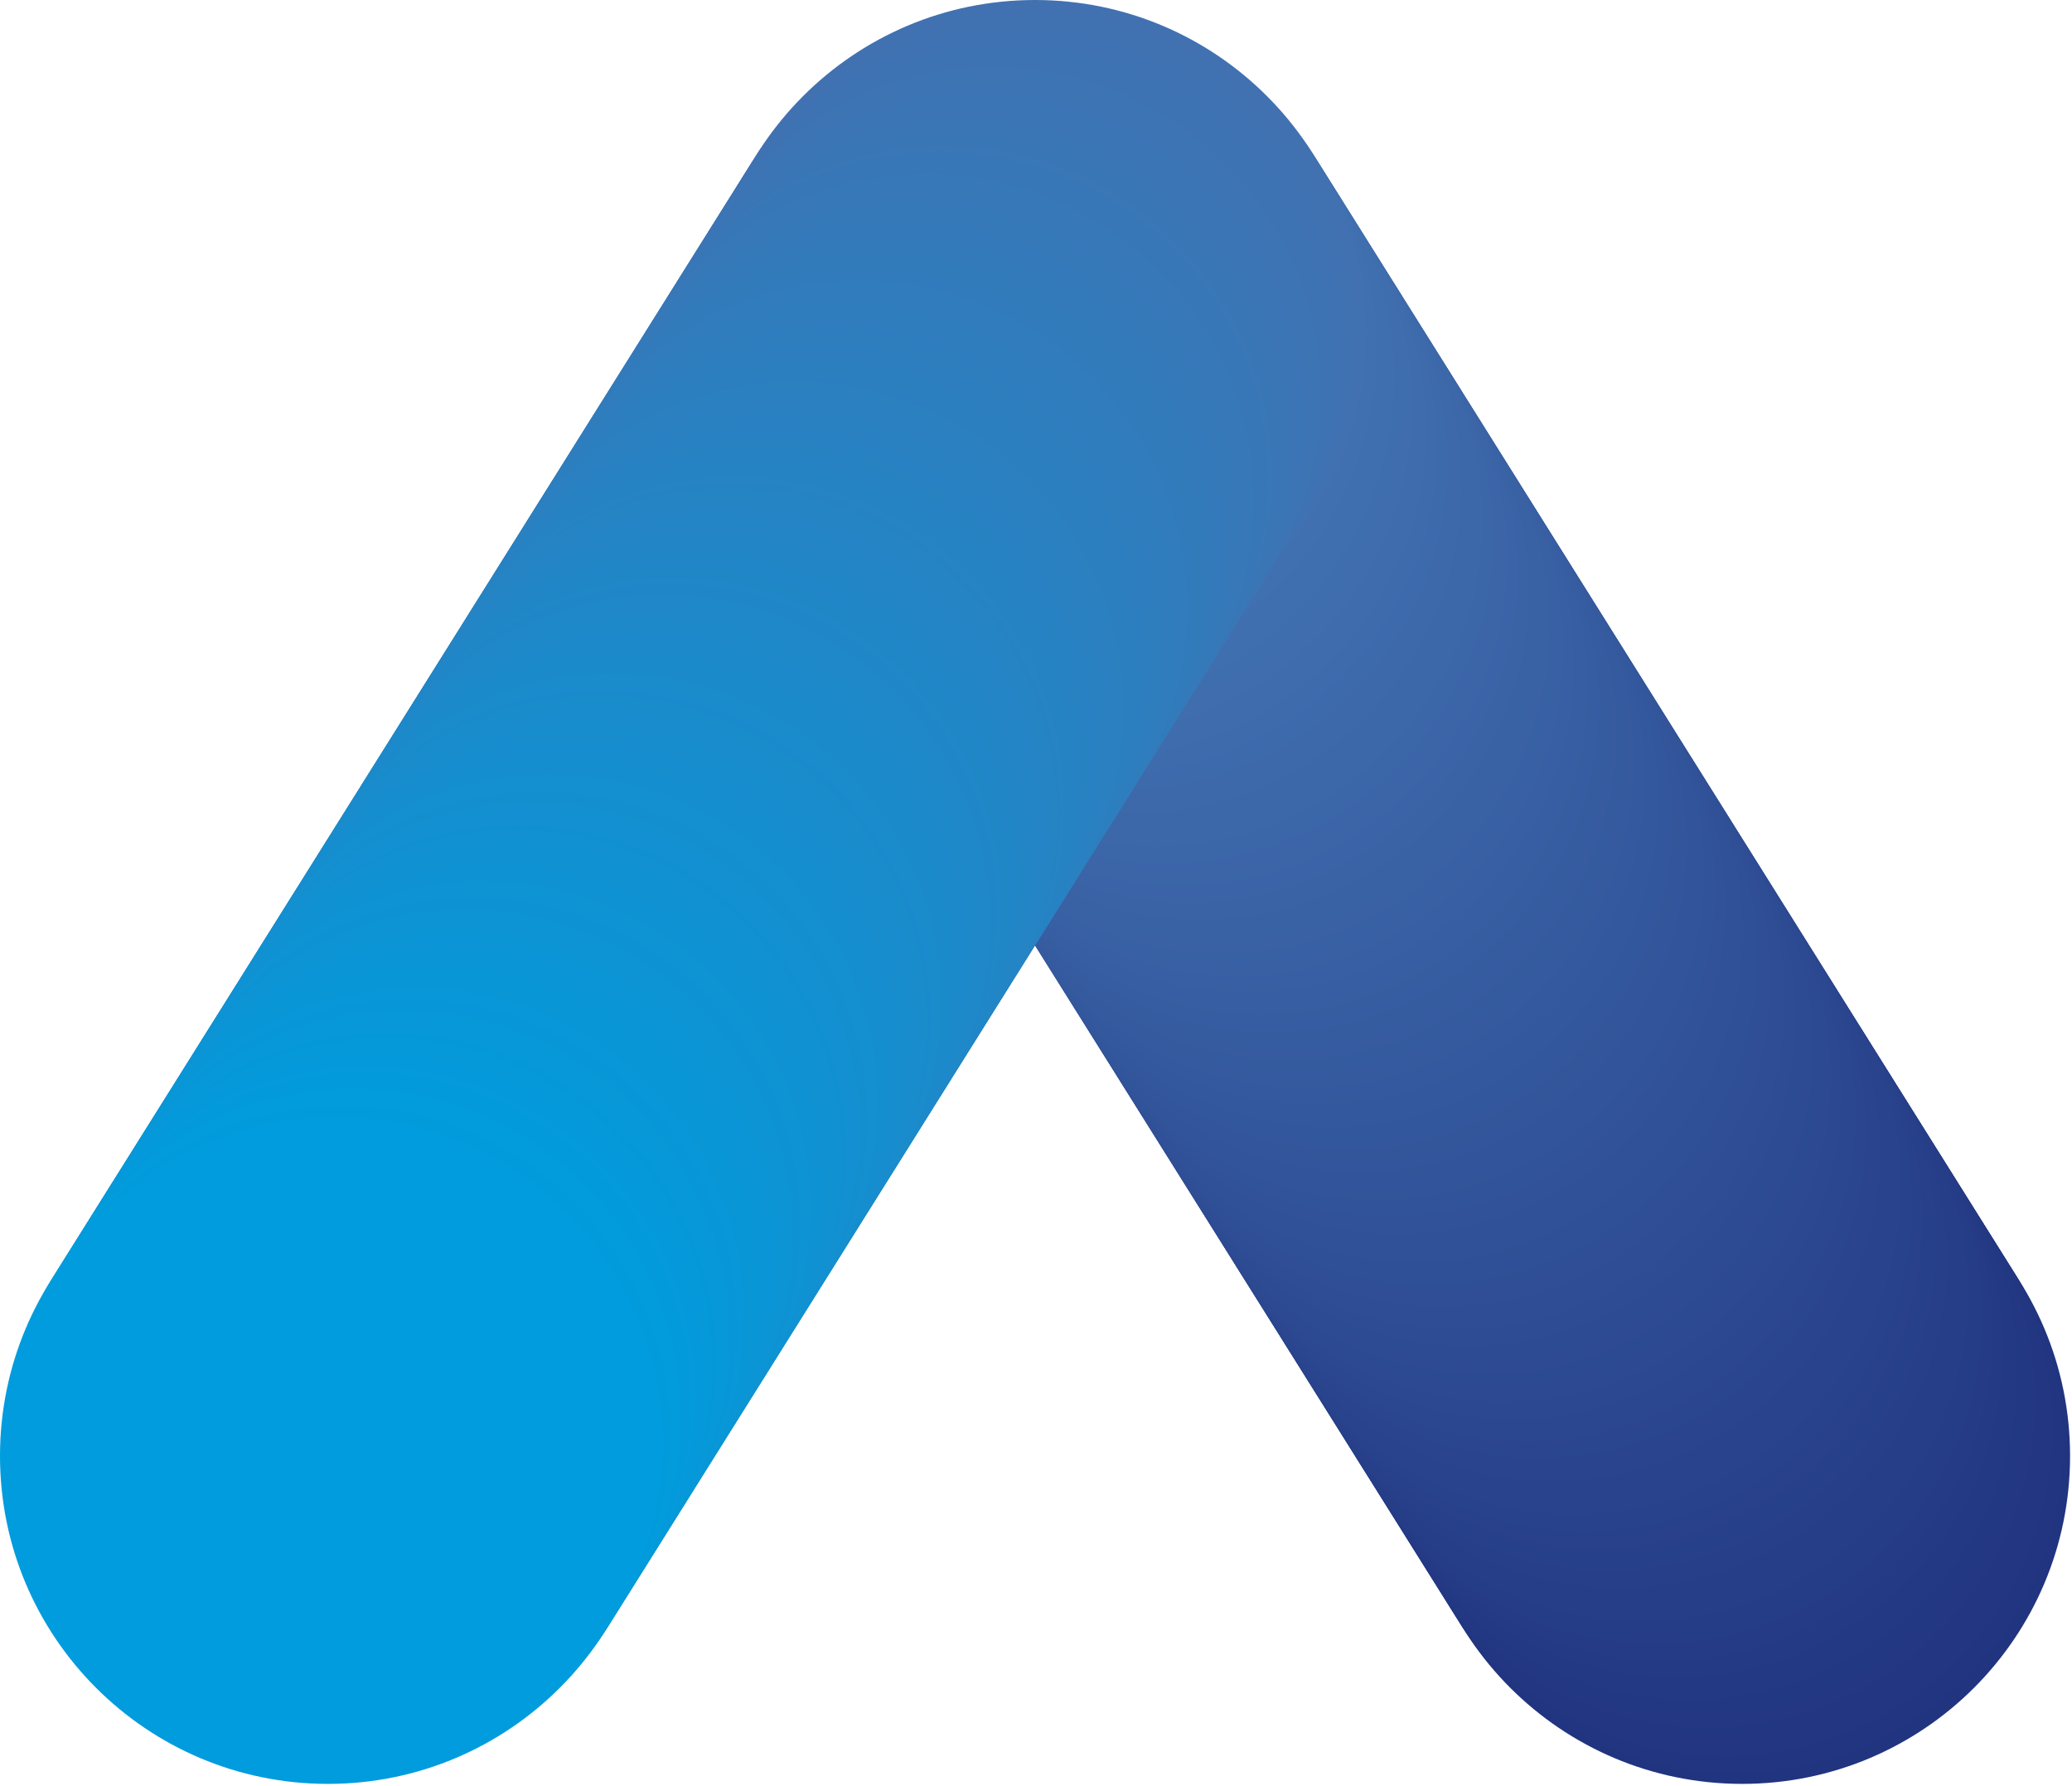
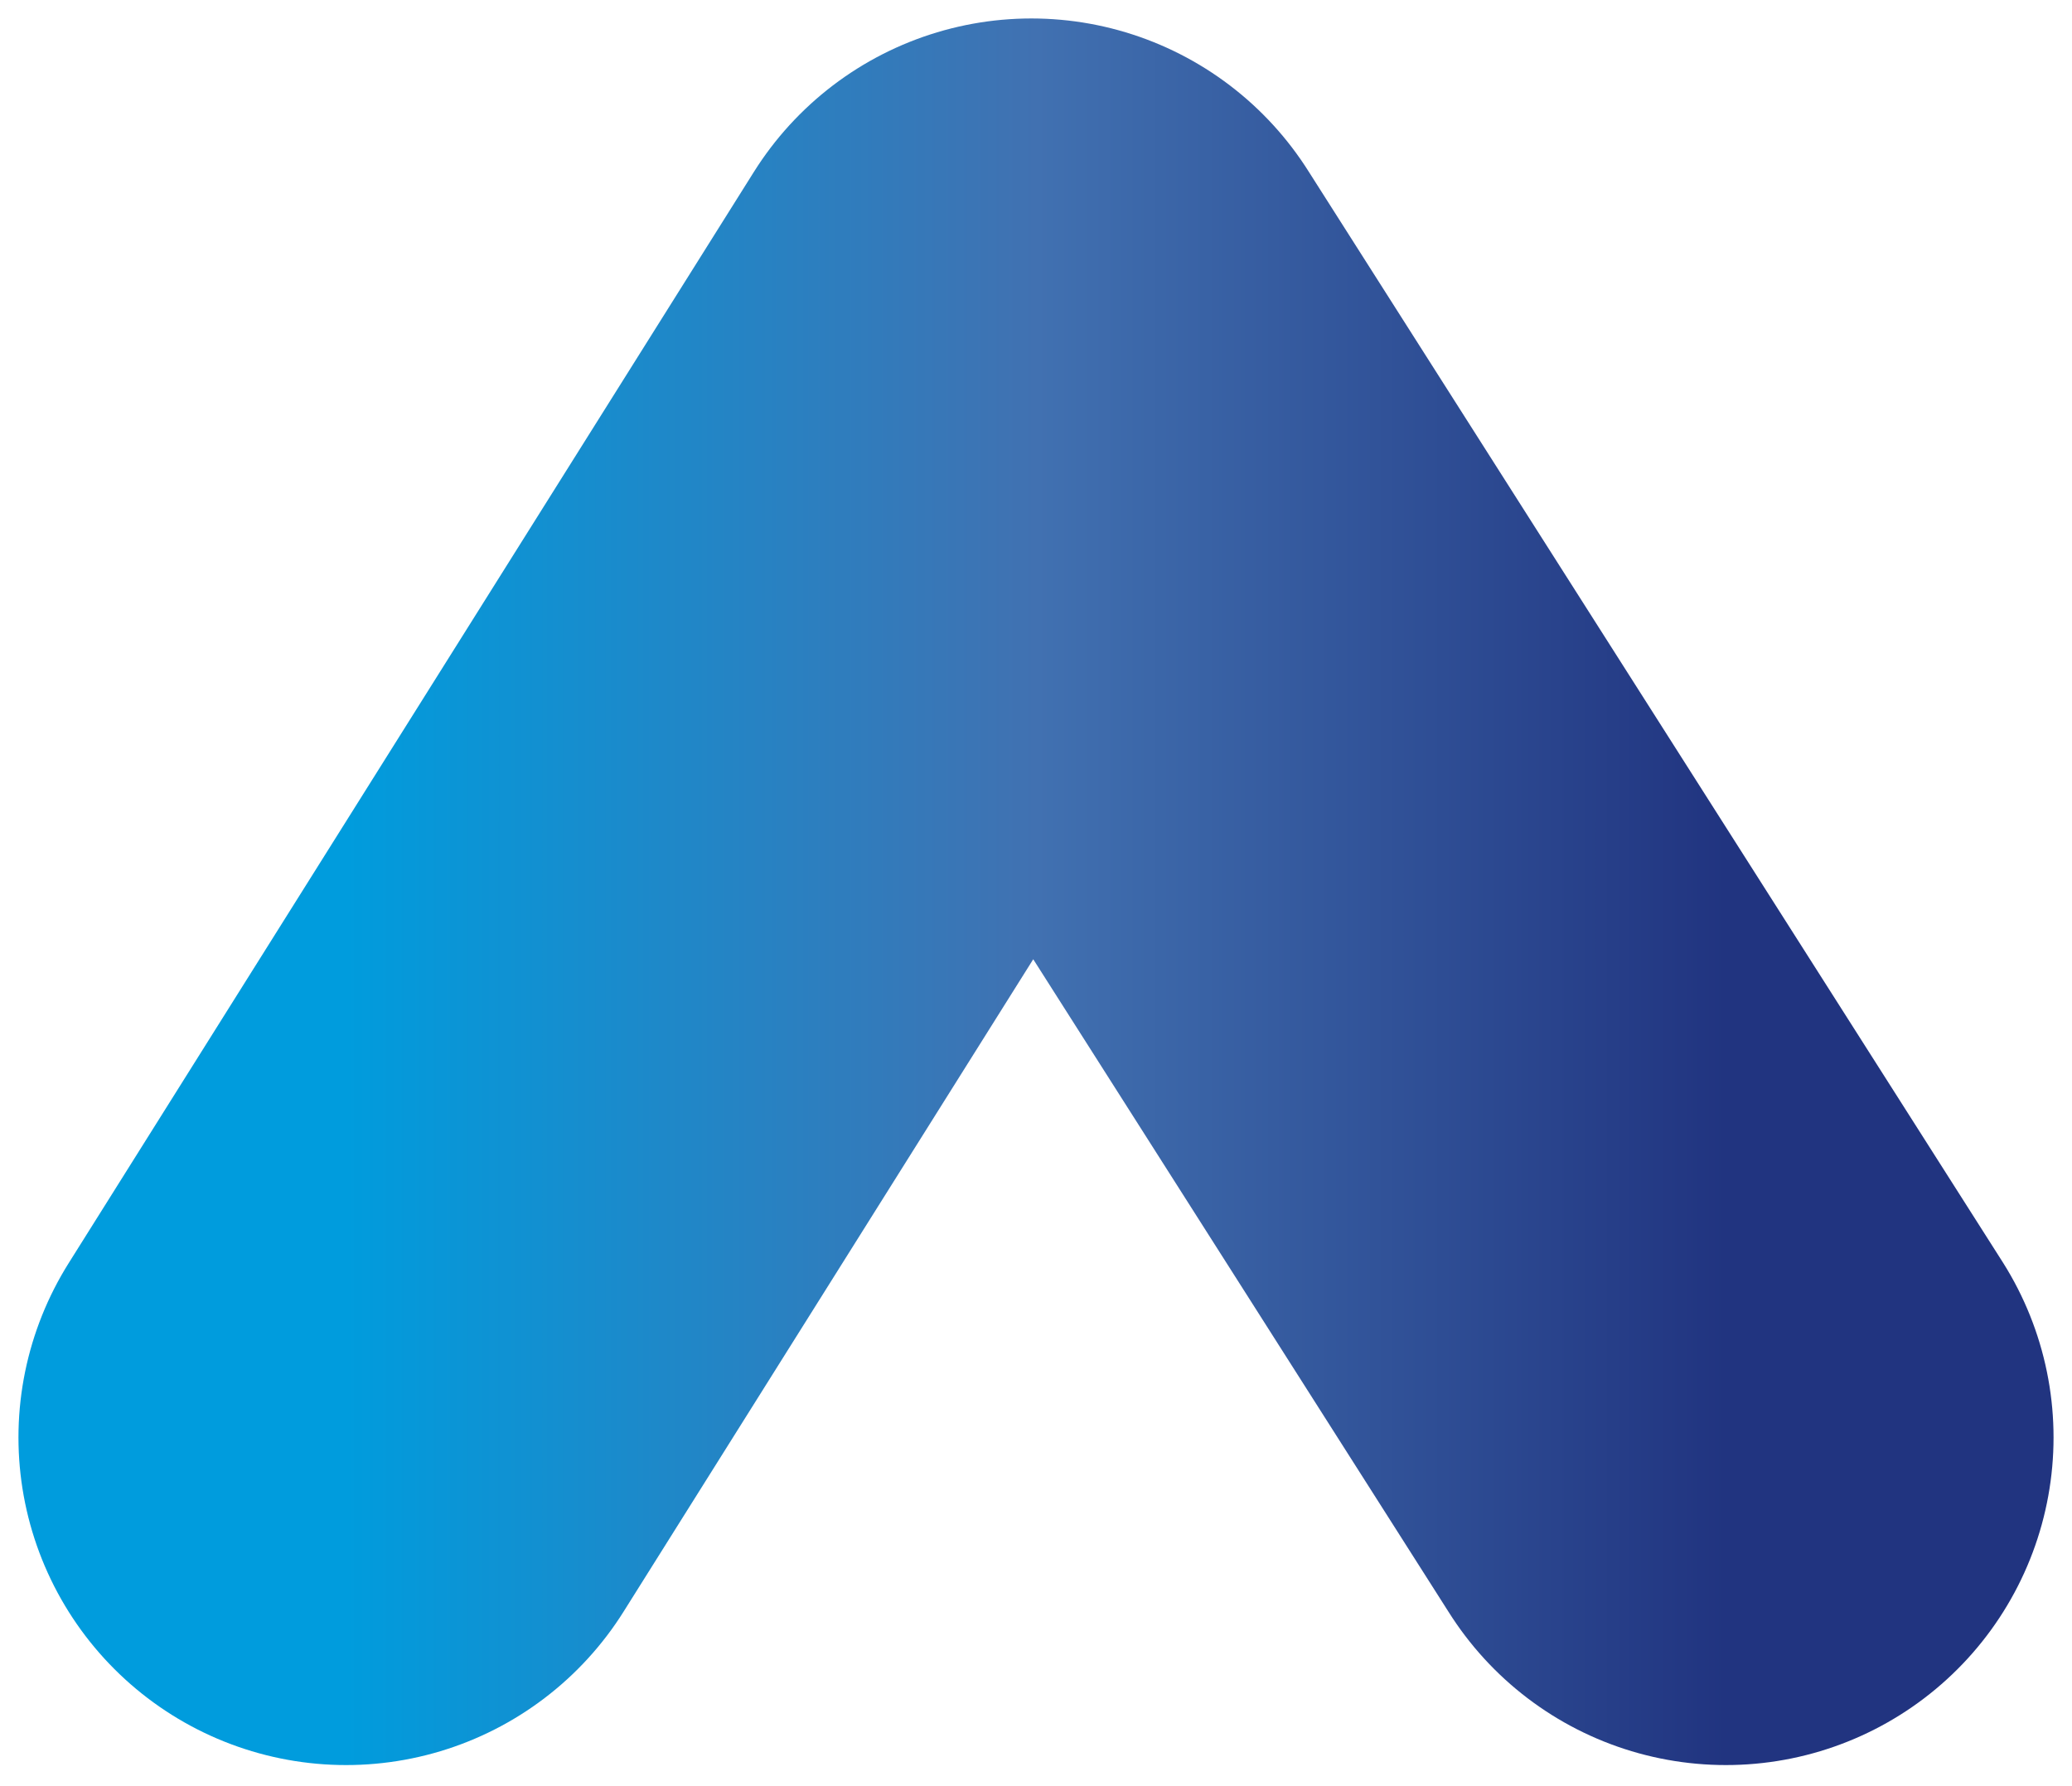
- <svg xmlns="http://www.w3.org/2000/svg" id="Capa_1" version="1.1" viewBox="0 0 449 387">
+ <svg xmlns="http://www.w3.org/2000/svg" viewBox="0 0 449 387">
  <defs>
-     <style>
-       .st0 { fill: #2d4b93; }
-       .st1 { fill: #198bcc; }
-       .st2 { fill: #3c68a9; }
-       .st3 { fill: #198ccc; }
-       .st4 { fill: #2186c7; }
-       .st5 { fill: #32549a; }
-       .st6 { fill: #27408a; }
-       .st7 { fill: #4170b1; }
-       .st8 { fill: #35599e; }
-       .st9 { fill: #406fb0; }
-       .st10 { fill: #0499da; }
-       .st11 { fill: #3678b9; }
-       .st12 { fill: #317cbc; }
-       .st13 { fill: #2a448d; }
-       .st14 { fill: #365da1; }
-       .st15 { fill: #305197; }
-       .st16 { fill: #3961a4; }
-       .st17 { fill: #315399; }
-       .st18 { fill: #2e4d94; }
-       .st19 { fill: #223681; }
-       .st20 { fill: #375da1; }
-       .st21 { fill: #1d89c9; }
-       .st22 { fill: #3f6dae; }
-       .st23 { fill: #28418a; }
-       .st24 { fill: #305198; }
-       .st25 { fill: #385fa3; }
-       .st26 { fill: #33569c; }
-       .st27 { fill: #2c4a92; }
-       .st28 { fill: #0d94d4; }
-       .st29 { fill: #32559b; }
-       .st30 { fill: #2286c6; }
-       .st31 { fill: #1c89ca; }
-       .st32 { fill: #2b7fc0; }
-       .st33 { fill: #2a468e; }
-       .st34 { fill: #3c74b4; }
-       .st35 { fill: #0599da; }
-       .st36 { fill: #1e88c9; }
-       .st37 { fill: #307cbc; }
-       .st38 { fill: #3479ba; }
-       .st39 { fill: #2a458d; }
-       .st40 { fill: #253c86; }
-       .st41 { fill: #33559b; }
-       .st42 { fill: #3a64a7; }
-       .st43 { fill: #34599d; }
-       .st44 { fill: #2c4890; }
-       .st45 { fill: #2b80c0; }
-       .st46 { fill: #3d6aab; }
-       .st47 { fill: #2a80c0; }
-       .st48 { fill: #0a95d6; }
-       .st49 { fill: #039adb; }
-       .st50 { fill: #3e6cad; }
-       .st51 { fill: #2b4890; }
-       .st52 { fill: #263e88; }
-       .st53 { fill: #28428b; }
-       .st54 { fill: #2782c2; }
-       .st55 { fill: #0798d8; }
-       .st56 { fill: #2d7ebe; }
-       .st57 { fill: #3777b8; }
-       .st58 { fill: #2b478f; }
-       .st59 { fill: #2d4a92; }
-       .st60 { fill: #0d93d4; }
-       .st61 { fill: #2d4c93; }
-       .st62 { fill: #0698d9; }
-       .st63 { fill: #0a96d6; }
-       .st64 { fill: #223581; }
-       .st65 { fill: #2882c2; }
-       .st66 { fill: #263d87; }
-       .st67 { fill: #4171b1; }
-       .st68 { fill: #305096; }
-       .st69 { fill: #2484c5; }
-       .st70 { fill: #337aba; }
-       .st71 { fill: #3860a4; }
-       .st72 { fill: #3f6cad; }
-       .st73 { fill: #168dce; }
-       .st74 { fill: #253b86; }
-       .st75 { fill: #3d6aac; }
-       .st76 { fill: #375fa2; }
-       .st77 { fill: #2583c4; }
-       .st78 { fill: #365ba0; }
-       .st79 { fill: #2b4790; }
-       .st80 { fill: #3f72b2; }
-       .st81 { fill: #327bbb; }
-       .st82 { fill: #213580; }
-       .st83 { fill: #0797d8; }
-       .st84 { fill: #3d69ab; }
-       .st85 { fill: #32559a; }
-       .st86 { fill: #3a65a7; }
-       .st87 { fill: #2087c8; }
-       .st88 { fill: #3a76b6; }
-       .st89 { fill: #1191d1; }
-       .st90 { fill: #1290d1; }
-       .st91 { fill: #3861a4; }
-       .st92 { fill: #3c74b5; }
-       .st93 { fill: #355a9e; }
-       .st94 { fill: #3b75b5; }
-       .st95 { fill: #138fd0; }
-       .st96 { fill: #0c94d5; }
-       .st97 { fill: #375ea1; }
-       .st98 { fill: #2385c6; }
-       .st99 { fill: #3a63a6; }
-       .st100 { fill: #029bdc; }
-       .st101 { fill: #2f4f96; }
-       .st102 { fill: #1a8bcb; }
-       .st103 { fill: #3f6eae; }
-       .st104 { fill: #3976b6; }
-       .st105 { fill: #253c87; }
-       .st106 { fill: #3d74b4; }
-       .st107 { fill: #1b8aca; }
-       .st108 { fill: #2b468f; }
-       .st109 { fill: #2d4b92; }
-       .st110 { fill: #223782; }
-       .st111 { fill: #019bdc; }
-       .st112 { fill: #365ca0; }
-       .st113 { fill: #233783; }
-       .st114 { fill: #2e7dbe; }
-       .st115 { fill: #148fcf; }
-       .st116 { fill: #2c7fbf; }
-       .st117 { fill: #3e6bac; }
-       .st118 { fill: #178dce; }
-       .st119 { fill: #2e4c93; }
-       .st120 { fill: #2981c1; }
-       .st121 { fill: #1190d1; }
-       .st122 { fill: #1f87c8; }
-       .st123 { fill: #4070b0; }
-       .st124 { fill: #243984; }
-       .st125 { fill: #29438c; }
-       .st126 { fill: #406faf; }
-       .st127 { fill: #0e93d3; }
-       .st128 { fill: #3c68aa; }
-       .st129 { fill: #158ecf; }
-       .st130 { fill: #4071b1; }
-       .st131 { fill: #1091d2; }
-       .st132 { fill: #4170b0; }
-       .st133 { fill: #2782c3; }
-       .st134 { fill: #28418b; }
-       .st135 { fill: #1f88c8; }
-       .st136 { fill: #1c8aca; }
-       .st137 { fill: #3a75b6; }
-       .st138 { fill: #0897d8; }
-       .st139 { fill: #2186c6; }
-       .st140 { fill: #188ccd; }
-       .st141 { fill: #1092d2; }
-       .st142 { fill: #33579c; }
-       .st143 { fill: #2881c2; }
-       .st144 { fill: #33569b; }
-       .st145 { fill: #325499; }
-       .st146 { fill: #223682; }
-       .st147 { fill: #3778b8; }
-       .st148 { fill: #233883; }
-       .st149 { fill: #243a85; }
-       .st150 { fill: #3d73b3; }
-       .st151 { fill: #3977b7; }
-       .st152 { fill: #34589d; }
-       .st153 { fill: #307cbd; }
-       .st154 { fill: #2f5096; }
-       .st155 { fill: #1e88c8; }
-       .st156 { fill: #34599e; }
-       .st157 { fill: #375ea2; }
-       .st158 { fill: #2683c4; }
-       .st159 { fill: #2f4e95; }
-       .st160 { fill: #2a80c1; }
-       .st161 { fill: #347aba; }
-       .st162 { fill: #3b65a7; }
-       .st163 { fill: #049adb; }
-       .st164 { fill: #355b9f; }
-       .st165 { fill: #307dbd; }
-       .st166 { fill: #274089; }
-       .st167 { fill: #3a64a6; }
-       .st168 { fill: #168ece; }
-       .st169 { fill: #0b95d5; }
-       .st170 { fill: #263d88; }
-       .st171 { fill: #1a8bcc; }
-       .st172 { fill: #0599d9; }
-       .st173 { fill: #253b85; }
-       .st174 { fill: #2e7ebe; }
-       .st175 { fill: #2087c7; }
-       .st176 { fill: #3c67a9; }
-       .st177 { fill: #305097; }
-       .st178 { fill: #28408a; }
-       .st179 { fill: #365b9f; }
-       .st180 { fill: #337abb; }
-       .st181 { fill: #233782; }
-       .st182 { fill: #3c75b5; }
-       .st183 { fill: #3b65a8; }
-       .st184 { fill: #2584c4; }
-       .st185 { fill: #3860a3; }
-       .st186 { fill: #3d69aa; }
-       .st187 { fill: #2385c5; }
-       .st188 { fill: #2683c3; }
-       .st189 { fill: #0e93d4; }
-       .st190 { fill: #3f72b3; }
-       .st191 { fill: #1191d2; }
-       .st192 { fill: #2f4f95; }
-       .st193 { fill: #233984; }
-       .st194 { fill: #406eaf; }
-       .st195 { fill: #2a458e; }
-       .st196 { fill: #317bbc; }
-       .st197 { fill: #4072b2; }
-       .st198 { fill: #2484c4; }
-       .st199 { fill: #315298; }
-       .st200 { fill: #3f6eaf; }
-       .st201 { fill: #029bdb; }
-       .st202 { fill: #0b95d6; }
-       .st203 { fill: #0598d9; }
-       .st204 { fill: #2285c6; }
-       .st205 { fill: #019cdd; }
-       .st206 { fill: #2c4a91; }
-       .st207 { fill: #0f92d3; }
-       .st208 { fill: #1b8acb; }
-       .st209 { fill: #273f89; }
-       .st210 { fill: #148fd0; }
-       .st211 { fill: #178dcd; }
-       .st212 { fill: #0996d7; }
-       .st213 { fill: #1390d0; }
-       .st214 { fill: #3962a5; }
-       .st215 { fill: #213480; }
-       .st216 { fill: #3e73b3; }
-       .st217 { fill: #2c4991; }
-       .st218 { fill: #2f7dbd; }
-       .st219 { fill: #3579b9; }
-       .st220 { fill: #3b66a8; }
-       .st221 { fill: #2d7ebf; }
-       .st222 { fill: #29448d; }
-       .st223 { fill: #355a9f; }
-       .st224 { fill: #2e4c94; }
-       .st225 { fill: #213581; }
-       .st226 { fill: #0896d7; }
-       .st227 { fill: #3678b8; }
-       .st228 { fill: #3877b7; }
-       .st229 { fill: #1d89ca; }
-       .st230 { fill: #009cdd; }
-     </style>
+     <linearGradient id="alista-mark-gradient" x1="75" y1="193" x2="374" y2="193" gradientUnits="userSpaceOnUse">
+       <stop offset="0" stop-color="#009cdd" />
+       <stop offset="0.5" stop-color="#4171b1" />
+       <stop offset="1" stop-color="#213480" />
+     </linearGradient>
  </defs>
-   <g>
-     <circle class="st215" cx="377.52" cy="315.52" r="71.06" />
-     <circle class="st215" cx="376.76" cy="314.31" r="71.06" />
-     <circle class="st82" cx="376" cy="313.09" r="71.06" />
-     <circle class="st225" cx="375.23" cy="311.88" r="71.06" />
-     <circle class="st64" cx="374.47" cy="310.66" r="71.06" />
-     <circle class="st19" cx="373.71" cy="309.44" r="71.06" />
-     <circle class="st19" cx="372.95" cy="308.23" r="71.06" />
-     <circle class="st146" cx="372.19" cy="307.01" r="71.06" />
-     <circle class="st146" cx="371.42" cy="305.79" r="71.06" />
-     <circle class="st110" cx="370.66" cy="304.58" r="71.06" />
-     <circle class="st181" cx="369.9" cy="303.36" r="71.06" />
-     <circle class="st113" cx="369.14" cy="302.15" r="71.06" />
-     <circle class="st148" cx="368.37" cy="300.93" r="71.06" />
-     <circle class="st148" cx="367.61" cy="299.71" r="71.06" />
-     <circle class="st148" cx="366.85" cy="298.5" r="71.06" />
-     <circle class="st193" cx="366.09" cy="297.28" r="71.06" />
-     <circle class="st124" cx="365.32" cy="296.06" r="71.06" />
-     <circle class="st124" cx="364.56" cy="294.85" r="71.06" />
-     <circle class="st124" cx="363.8" cy="293.63" r="71.06" />
-     <circle class="st149" cx="363.04" cy="292.42" r="71.06" />
-     <circle class="st149" cx="362.28" cy="291.2" r="71.06" />
-     <circle class="st149" cx="361.51" cy="289.98" r="71.06" />
-     <circle class="st173" cx="360.75" cy="288.77" r="71.06" />
-     <circle class="st74" cx="359.99" cy="287.55" r="71.06" />
-     <circle class="st74" cx="359.23" cy="286.33" r="71.06" />
-     <circle class="st40" cx="358.46" cy="285.12" r="71.06" />
-     <circle class="st40" cx="357.7" cy="283.9" r="71.06" />
-     <circle class="st105" cx="356.94" cy="282.69" r="71.06" />
-     <circle class="st105" cx="356.18" cy="281.47" r="71.06" />
-     <circle class="st66" cx="355.41" cy="280.25" r="71.06" />
-     <circle class="st66" cx="354.65" cy="279.04" r="71.06" />
-     <circle class="st170" cx="353.89" cy="277.82" r="71.06" />
-     <circle class="st52" cx="353.13" cy="276.6" r="71.06" />
-     <circle class="st52" cx="352.36" cy="275.39" r="71.06" />
-     <circle class="st52" cx="351.6" cy="274.17" r="71.06" />
-     <circle class="st209" cx="350.84" cy="272.96" r="71.06" />
-     <circle class="st209" cx="350.08" cy="271.74" r="71.06" />
-     <circle class="st209" cx="349.32" cy="270.52" r="71.06" />
-     <circle class="st166" cx="348.55" cy="269.31" r="71.06" />
-     <circle class="st6" cx="347.79" cy="268.09" r="71.06" />
-     <circle class="st6" cx="347.03" cy="266.87" r="71.06" />
-     <circle class="st178" cx="346.27" cy="265.66" r="71.06" />
-     <circle class="st23" cx="345.5" cy="264.44" r="71.06" />
-     <circle class="st23" cx="344.74" cy="263.23" r="71.06" />
-     <circle class="st134" cx="343.98" cy="262.01" r="71.06" />
-     <circle class="st53" cx="343.22" cy="260.79" r="71.06" />
-     <circle class="st53" cx="342.45" cy="259.58" r="71.06" />
-     <circle class="st53" cx="341.69" cy="258.36" r="71.06" />
-     <circle class="st125" cx="340.93" cy="257.15" r="71.06" />
-     <circle class="st125" cx="340.17" cy="255.93" r="71.06" />
-     <circle class="st125" cx="339.4" cy="254.71" r="71.06" />
-     <circle class="st125" cx="338.64" cy="253.5" r="71.06" />
-     <circle class="st222" cx="337.88" cy="252.28" r="71.06" />
-     <circle class="st222" cx="337.12" cy="251.06" r="71.06" />
-     <circle class="st13" cx="336.36" cy="249.85" r="71.06" />
-     <circle class="st39" cx="335.59" cy="248.63" r="71.06" />
-     <circle class="st195" cx="334.83" cy="247.42" r="71.06" />
-     <circle class="st195" cx="334.07" cy="246.2" r="71.06" />
-     <circle class="st33" cx="333.31" cy="244.98" r="71.06" />
-     <circle class="st33" cx="332.54" cy="243.77" r="71.06" />
-     <circle class="st108" cx="331.78" cy="242.55" r="71.06" />
-     <circle class="st58" cx="331.02" cy="241.33" r="71.06" />
-     <circle class="st58" cx="330.26" cy="240.12" r="71.06" />
-     <circle class="st58" cx="329.49" cy="238.9" r="71.06" />
-     <circle class="st79" cx="328.73" cy="237.69" r="71.06" />
-     <circle class="st51" cx="327.97" cy="236.47" r="71.06" />
-     <circle class="st44" cx="327.21" cy="235.25" r="71.06" />
-     <circle class="st44" cx="326.45" cy="234.04" r="71.06" />
-     <circle class="st217" cx="325.68" cy="232.82" r="71.06" />
-     <circle class="st217" cx="324.92" cy="231.6" r="71.06" />
-     <circle class="st217" cx="324.16" cy="230.39" r="71.06" />
-     <circle class="st206" cx="323.4" cy="229.17" r="71.06" />
-     <circle class="st27" cx="322.63" cy="227.96" r="71.06" />
-     <circle class="st59" cx="321.87" cy="226.74" r="71.06" />
-     <circle class="st59" cx="321.11" cy="225.52" r="71.06" />
-     <circle class="st109" cx="320.35" cy="224.31" r="71.06" />
-     <circle class="st0" cx="319.58" cy="223.09" r="71.06" />
-     <circle class="st0" cx="318.82" cy="221.87" r="71.06" />
-     <circle class="st61" cx="318.06" cy="220.66" r="71.06" />
-     <circle class="st119" cx="317.3" cy="219.44" r="71.06" />
-     <circle class="st224" cx="316.53" cy="218.23" r="71.06" />
-     <circle class="st18" cx="315.77" cy="217.01" r="71.06" />
-     <circle class="st18" cx="315.01" cy="215.79" r="71.06" />
-     <circle class="st18" cx="314.25" cy="214.58" r="71.06" />
-     <circle class="st18" cx="313.49" cy="213.36" r="71.06" />
-     <circle class="st159" cx="312.72" cy="212.14" r="71.06" />
-     <circle class="st159" cx="311.96" cy="210.93" r="71.06" />
-     <circle class="st159" cx="311.2" cy="209.71" r="71.06" />
-     <circle class="st192" cx="310.44" cy="208.5" r="71.06" />
-     <circle class="st101" cx="309.67" cy="207.28" r="71.06" />
-     <circle class="st101" cx="308.91" cy="206.06" r="71.06" />
-     <circle class="st154" cx="308.15" cy="204.85" r="71.06" />
-     <circle class="st68" cx="307.39" cy="203.63" r="71.06" />
-     <circle class="st177" cx="306.62" cy="202.41" r="71.06" />
-     <circle class="st15" cx="305.86" cy="201.2" r="71.06" />
-     <circle class="st15" cx="305.1" cy="199.98" r="71.06" />
-     <circle class="st15" cx="304.34" cy="198.77" r="71.06" />
-     <circle class="st24" cx="303.57" cy="197.55" r="71.06" />
-     <circle class="st199" cx="302.81" cy="196.33" r="71.06" />
-     <circle class="st199" cx="302.05" cy="195.12" r="71.06" />
-     <circle class="st199" cx="301.29" cy="193.9" r="71.06" />
-     <circle class="st17" cx="300.53" cy="192.68" r="71.06" />
-     <circle class="st17" cx="299.76" cy="191.47" r="71.06" />
-     <circle class="st17" cx="299" cy="190.25" r="71.06" />
-     <circle class="st145" cx="298.24" cy="189.04" r="71.06" />
-     <circle class="st5" cx="297.48" cy="187.82" r="71.06" />
-     <circle class="st5" cx="296.71" cy="186.6" r="71.06" />
-     <circle class="st5" cx="295.95" cy="185.39" r="71.06" />
-     <circle class="st85" cx="295.19" cy="184.17" r="71.06" />
-     <circle class="st29" cx="294.43" cy="182.95" r="71.06" />
-     <circle class="st41" cx="293.66" cy="181.74" r="71.06" />
-     <circle class="st144" cx="292.9" cy="180.52" r="71.06" />
-     <circle class="st144" cx="292.14" cy="179.31" r="71.06" />
-     <circle class="st26" cx="291.38" cy="178.09" r="71.06" />
-     <circle class="st142" cx="290.62" cy="176.87" r="71.06" />
-     <circle class="st142" cx="289.85" cy="175.66" r="71.06" />
-     <circle class="st142" cx="289.09" cy="174.44" r="71.06" />
-     <circle class="st152" cx="288.33" cy="173.23" r="71.06" />
-     <circle class="st152" cx="287.57" cy="172.01" r="71.06" />
-     <circle class="st152" cx="286.8" cy="170.79" r="71.06" />
-     <circle class="st152" cx="286.04" cy="169.58" r="71.06" />
-     <circle class="st43" cx="285.28" cy="168.36" r="71.06" />
-     <circle class="st156" cx="284.52" cy="167.14" r="71.06" />
-     <circle class="st8" cx="283.75" cy="165.93" r="71.06" />
-     <circle class="st93" cx="282.99" cy="164.71" r="71.06" />
-     <circle class="st93" cx="282.23" cy="163.5" r="71.06" />
-     <circle class="st223" cx="281.47" cy="162.28" r="71.06" />
-     <circle class="st164" cx="280.7" cy="161.06" r="71.06" />
-     <circle class="st164" cx="279.94" cy="159.85" r="71.06" />
-     <circle class="st179" cx="279.18" cy="158.63" r="71.06" />
-     <circle class="st78" cx="278.42" cy="157.41" r="71.06" />
-     <circle class="st112" cx="277.66" cy="156.2" r="71.06" />
-     <circle class="st112" cx="276.89" cy="154.98" r="71.06" />
-     <circle class="st112" cx="276.13" cy="153.77" r="71.06" />
-     <circle class="st14" cx="275.37" cy="152.55" r="71.06" />
-     <circle class="st14" cx="274.61" cy="151.33" r="71.06" />
-     <circle class="st20" cx="273.84" cy="150.12" r="71.06" />
-     <circle class="st97" cx="273.08" cy="148.9" r="71.06" />
-     <circle class="st157" cx="272.32" cy="147.68" r="71.06" />
-     <circle class="st157" cx="271.56" cy="146.47" r="71.06" />
-     <circle class="st157" cx="270.79" cy="145.25" r="71.06" />
-     <circle class="st76" cx="270.03" cy="144.04" r="71.06" />
-     <circle class="st25" cx="269.27" cy="142.82" r="71.06" />
-     <circle class="st25" cx="268.51" cy="141.6" r="71.06" />
-     <circle class="st185" cx="267.75" cy="140.39" r="71.06" />
-     <circle class="st185" cx="266.98" cy="139.17" r="71.06" />
-     <circle class="st71" cx="266.22" cy="137.95" r="71.06" />
-     <circle class="st91" cx="265.46" cy="136.74" r="71.06" />
-     <circle class="st16" cx="264.7" cy="135.52" r="71.06" />
-     <circle class="st16" cx="263.93" cy="134.31" r="71.06" />
-     <circle class="st214" cx="263.17" cy="133.09" r="71.06" />
-     <circle class="st214" cx="262.41" cy="131.87" r="71.06" />
-     <circle class="st214" cx="261.65" cy="130.66" r="71.06" />
-     <circle class="st214" cx="260.88" cy="129.44" r="71.06" />
-     <circle class="st99" cx="260.12" cy="128.22" r="71.06" />
-     <circle class="st99" cx="259.36" cy="127.01" r="71.06" />
-     <circle class="st99" cx="258.6" cy="125.79" r="71.06" />
-     <circle class="st167" cx="257.83" cy="124.58" r="71.06" />
-     <circle class="st42" cx="257.07" cy="123.36" r="71.06" />
-     <circle class="st42" cx="256.31" cy="122.14" r="71.06" />
-     <circle class="st86" cx="255.55" cy="120.93" r="71.06" />
-     <circle class="st162" cx="254.79" cy="119.71" r="71.06" />
-     <circle class="st162" cx="254.02" cy="118.49" r="71.06" />
-     <circle class="st183" cx="253.26" cy="117.28" r="71.06" />
-     <circle class="st220" cx="252.5" cy="116.06" r="71.06" />
-     <circle class="st220" cx="251.74" cy="114.85" r="71.06" />
-     <circle class="st220" cx="250.97" cy="113.63" r="71.06" />
-     <circle class="st176" cx="250.21" cy="112.41" r="71.06" />
-     <circle class="st176" cx="249.45" cy="111.2" r="71.06" />
-     <circle class="st176" cx="248.69" cy="109.98" r="71.06" />
-     <circle class="st2" cx="247.92" cy="108.76" r="71.06" />
-     <circle class="st128" cx="247.16" cy="107.55" r="71.06" />
-     <circle class="st128" cx="246.4" cy="106.33" r="71.06" />
-     <circle class="st186" cx="245.64" cy="105.12" r="71.06" />
-     <circle class="st186" cx="244.87" cy="103.9" r="71.06" />
-     <circle class="st84" cx="244.11" cy="102.68" r="71.06" />
-     <circle class="st84" cx="243.35" cy="101.47" r="71.06" />
-     <circle class="st46" cx="242.59" cy="100.25" r="71.06" />
-     <circle class="st46" cx="241.83" cy="99.03" r="71.06" />
-     <circle class="st75" cx="241.06" cy="97.82" r="71.06" />
-     <circle class="st117" cx="240.3" cy="96.6" r="71.06" />
-     <circle class="st117" cx="239.54" cy="95.39" r="71.06" />
-     <circle class="st117" cx="238.78" cy="94.17" r="71.06" />
-     <circle class="st50" cx="238.01" cy="92.95" r="71.06" />
-     <circle class="st50" cx="237.25" cy="91.74" r="71.06" />
-     <circle class="st50" cx="236.49" cy="90.52" r="71.06" />
-     <circle class="st72" cx="235.73" cy="89.31" r="71.06" />
-     <circle class="st22" cx="234.96" cy="88.09" r="71.06" />
-     <circle class="st22" cx="234.2" cy="86.87" r="71.06" />
-     <circle class="st22" cx="233.44" cy="85.66" r="71.06" />
-     <circle class="st103" cx="232.68" cy="84.44" r="71.06" />
-     <circle class="st200" cx="231.92" cy="83.22" r="71.06" />
-     <circle class="st194" cx="231.15" cy="82.01" r="71.06" />
-     <circle class="st126" cx="230.39" cy="80.79" r="71.06" />
-     <circle class="st126" cx="229.63" cy="79.58" r="71.06" />
-     <circle class="st9" cx="228.87" cy="78.36" r="71.06" />
-     <circle class="st9" cx="228.1" cy="77.14" r="71.06" />
-     <circle class="st123" cx="227.34" cy="75.93" r="71.06" />
-     <circle class="st132" cx="226.58" cy="74.71" r="71.06" />
-     <circle class="st7" cx="225.82" cy="73.49" r="71.06" />
-     <circle class="st67" cx="225.05" cy="72.28" r="71.06" />
-     <circle class="st67" cx="224.29" cy="71.06" r="71.06" />
-     <circle class="st67" cx="223.53" cy="72.28" r="71.06" />
-     <circle class="st130" cx="222.77" cy="73.49" r="71.06" />
-     <circle class="st197" cx="222" cy="74.71" r="71.06" />
-     <circle class="st197" cx="221.24" cy="75.93" r="71.06" />
-     <circle class="st80" cx="220.48" cy="77.14" r="71.06" />
-     <circle class="st80" cx="219.72" cy="78.36" r="71.06" />
-     <circle class="st190" cx="218.96" cy="79.58" r="71.06" />
-     <circle class="st216" cx="218.19" cy="80.79" r="71.06" />
-     <circle class="st216" cx="217.43" cy="82.01" r="71.06" />
-     <circle class="st216" cx="216.67" cy="83.22" r="71.06" />
-     <circle class="st150" cx="215.91" cy="84.44" r="71.06" />
-     <circle class="st106" cx="215.14" cy="85.66" r="71.06" />
-     <circle class="st106" cx="214.38" cy="86.87" r="71.06" />
-     <circle class="st34" cx="213.62" cy="88.09" r="71.06" />
-     <circle class="st34" cx="212.86" cy="89.31" r="71.06" />
-     <circle class="st92" cx="212.09" cy="90.52" r="71.06" />
-     <circle class="st182" cx="211.33" cy="91.74" r="71.06" />
-     <circle class="st94" cx="210.57" cy="92.95" r="71.06" />
-     <circle class="st94" cx="209.81" cy="94.17" r="71.06" />
-     <circle class="st94" cx="209.04" cy="95.39" r="71.06" />
-     <circle class="st137" cx="208.28" cy="96.6" r="71.06" />
-     <circle class="st88" cx="207.52" cy="97.82" r="71.06" />
-     <circle class="st88" cx="206.76" cy="99.03" r="71.06" />
-     <circle class="st104" cx="206" cy="100.25" r="71.06" />
-     <circle class="st104" cx="205.23" cy="101.47" r="71.06" />
-     <circle class="st151" cx="204.47" cy="102.68" r="71.06" />
-     <circle class="st228" cx="203.71" cy="103.9" r="71.06" />
-     <circle class="st228" cx="202.95" cy="105.12" r="71.06" />
-     <circle class="st228" cx="202.18" cy="106.33" r="71.06" />
-     <circle class="st57" cx="201.42" cy="107.55" r="71.06" />
-     <circle class="st147" cx="200.66" cy="108.76" r="71.06" />
-     <circle class="st147" cx="199.9" cy="109.98" r="71.06" />
-     <circle class="st227" cx="199.13" cy="111.2" r="71.06" />
-     <circle class="st227" cx="198.37" cy="112.41" r="71.06" />
-     <circle class="st11" cx="197.61" cy="113.63" r="71.06" />
-     <circle class="st219" cx="196.85" cy="114.85" r="71.06" />
-     <circle class="st219" cx="196.09" cy="116.06" r="71.06" />
-     <circle class="st219" cx="195.32" cy="117.28" r="71.06" />
-     <circle class="st38" cx="194.56" cy="118.49" r="71.06" />
-     <circle class="st161" cx="193.8" cy="119.71" r="71.06" />
-     <circle class="st161" cx="193.04" cy="120.93" r="71.06" />
-     <circle class="st70" cx="192.27" cy="122.14" r="71.06" />
-     <circle class="st70" cx="191.51" cy="123.36" r="71.06" />
-     <circle class="st180" cx="190.75" cy="124.58" r="71.06" />
-     <circle class="st81" cx="189.99" cy="125.79" r="71.06" />
-     <circle class="st81" cx="189.22" cy="127.01" r="71.06" />
-     <circle class="st81" cx="188.46" cy="128.22" r="71.06" />
-     <circle class="st196" cx="187.7" cy="129.44" r="71.06" />
-     <circle class="st196" cx="186.94" cy="130.66" r="71.06" />
-     <circle class="st12" cx="186.17" cy="131.87" r="71.06" />
-     <circle class="st12" cx="185.41" cy="133.09" r="71.06" />
-     <circle class="st37" cx="184.65" cy="134.31" r="71.06" />
-     <circle class="st153" cx="183.89" cy="135.52" r="71.06" />
-     <circle class="st165" cx="183.13" cy="136.74" r="71.06" />
-     <circle class="st218" cx="182.36" cy="137.95" r="71.06" />
-     <circle class="st218" cx="181.6" cy="139.17" r="71.06" />
-     <circle class="st218" cx="180.84" cy="140.39" r="71.06" />
-     <circle class="st114" cx="180.08" cy="141.6" r="71.06" />
-     <circle class="st174" cx="179.31" cy="142.82" r="71.06" />
-     <circle class="st174" cx="178.55" cy="144.04" r="71.06" />
-     <circle class="st56" cx="177.79" cy="145.25" r="71.06" />
-     <circle class="st221" cx="177.03" cy="146.47" r="71.06" />
-     <circle class="st221" cx="176.26" cy="147.68" r="71.06" />
-     <circle class="st116" cx="175.5" cy="148.9" r="71.06" />
-     <circle class="st116" cx="174.74" cy="150.12" r="71.06" />
-     <circle class="st116" cx="173.98" cy="151.33" r="71.06" />
-     <circle class="st32" cx="173.22" cy="152.55" r="71.06" />
-     <circle class="st45" cx="172.45" cy="153.77" r="71.06" />
-     <circle class="st45" cx="171.69" cy="154.98" r="71.06" />
-     <circle class="st47" cx="170.93" cy="156.2" r="71.06" />
-     <circle class="st160" cx="170.17" cy="157.41" r="71.06" />
-     <circle class="st160" cx="169.4" cy="158.63" r="71.06" />
-     <circle class="st120" cx="168.64" cy="159.85" r="71.06" />
-     <circle class="st120" cx="167.88" cy="161.06" r="71.06" />
-     <circle class="st120" cx="167.12" cy="162.28" r="71.06" />
-     <circle class="st143" cx="166.35" cy="163.5" r="71.06" />
-     <circle class="st143" cx="165.59" cy="164.71" r="71.06" />
-     <circle class="st65" cx="164.83" cy="165.93" r="71.06" />
-     <circle class="st54" cx="164.07" cy="167.14" r="71.06" />
-     <circle class="st133" cx="163.3" cy="168.36" r="71.06" />
-     <circle class="st133" cx="162.54" cy="169.58" r="71.06" />
-     <circle class="st188" cx="161.78" cy="170.79" r="71.06" />
-     <circle class="st188" cx="161.02" cy="172.01" r="71.06" />
-     <circle class="st188" cx="160.26" cy="173.23" r="71.06" />
-     <circle class="st158" cx="159.49" cy="174.44" r="71.06" />
-     <circle class="st77" cx="158.73" cy="175.66" r="71.06" />
-     <circle class="st184" cx="157.97" cy="176.87" r="71.06" />
-     <circle class="st184" cx="157.21" cy="178.09" r="71.06" />
-     <circle class="st198" cx="156.44" cy="179.31" r="71.06" />
-     <circle class="st69" cx="155.68" cy="180.52" r="71.06" />
-     <circle class="st69" cx="154.92" cy="181.74" r="71.06" />
-     <circle class="st187" cx="154.16" cy="182.95" r="71.06" />
-     <circle class="st187" cx="153.39" cy="184.17" r="71.06" />
-     <circle class="st98" cx="152.63" cy="185.39" r="71.06" />
-     <circle class="st204" cx="151.87" cy="186.6" r="71.06" />
-     <circle class="st30" cx="151.11" cy="187.82" r="71.06" />
-     <circle class="st30" cx="150.34" cy="189.04" r="71.06" />
-     <circle class="st139" cx="149.58" cy="190.25" r="71.06" />
-     <circle class="st4" cx="148.82" cy="191.47" r="71.06" />
-     <circle class="st4" cx="148.06" cy="192.68" r="71.06" />
-     <circle class="st175" cx="147.3" cy="193.9" r="71.06" />
-     <circle class="st175" cx="146.53" cy="195.12" r="71.06" />
-     <circle class="st87" cx="145.77" cy="196.33" r="71.06" />
-     <circle class="st122" cx="145.01" cy="197.55" r="71.06" />
-     <circle class="st122" cx="144.25" cy="198.77" r="71.06" />
-     <circle class="st135" cx="143.48" cy="199.98" r="71.06" />
-     <circle class="st155" cx="142.72" cy="201.2" r="71.06" />
-     <circle class="st36" cx="141.96" cy="202.41" r="71.06" />
-     <circle class="st36" cx="141.2" cy="203.63" r="71.06" />
-     <circle class="st21" cx="140.43" cy="204.85" r="71.06" />
-     <circle class="st21" cx="139.67" cy="206.06" r="71.06" />
-     <circle class="st229" cx="138.91" cy="207.28" r="71.06" />
-     <circle class="st31" cx="138.15" cy="208.5" r="71.06" />
-     <circle class="st31" cx="137.39" cy="209.71" r="71.06" />
-     <circle class="st136" cx="136.62" cy="210.93" r="71.06" />
-     <circle class="st107" cx="135.86" cy="212.14" r="71.06" />
-     <circle class="st208" cx="135.1" cy="213.36" r="71.06" />
-     <circle class="st208" cx="134.34" cy="214.58" r="71.06" />
-     <circle class="st208" cx="133.57" cy="215.79" r="71.06" />
-     <circle class="st102" cx="132.81" cy="217.01" r="71.06" />
-     <circle class="st102" cx="132.05" cy="218.23" r="71.06" />
-     <circle class="st171" cx="131.29" cy="219.44" r="71.06" />
-     <circle class="st1" cx="130.52" cy="220.66" r="71.06" />
-     <circle class="st3" cx="129.76" cy="221.87" r="71.06" />
-     <circle class="st3" cx="129" cy="223.09" r="71.06" />
-     <circle class="st140" cx="128.24" cy="224.31" r="71.06" />
-     <circle class="st140" cx="127.47" cy="225.52" r="71.06" />
-     <circle class="st140" cx="126.71" cy="226.74" r="71.06" />
-     <circle class="st211" cx="125.95" cy="227.96" r="71.06" />
-     <circle class="st211" cx="125.19" cy="229.17" r="71.06" />
-     <circle class="st118" cx="124.43" cy="230.39" r="71.06" />
-     <circle class="st73" cx="123.66" cy="231.6" r="71.06" />
-     <circle class="st73" cx="122.9" cy="232.82" r="71.06" />
-     <circle class="st168" cx="122.14" cy="234.04" r="71.06" />
-     <circle class="st129" cx="121.38" cy="235.25" r="71.06" />
-     <circle class="st129" cx="120.61" cy="236.47" r="71.06" />
-     <circle class="st129" cx="119.85" cy="237.69" r="71.06" />
-     <circle class="st115" cx="119.09" cy="238.9" r="71.06" />
-     <circle class="st115" cx="118.33" cy="240.12" r="71.06" />
-     <circle class="st210" cx="117.56" cy="241.33" r="71.06" />
-     <circle class="st95" cx="116.8" cy="242.55" r="71.06" />
-     <circle class="st95" cx="116.04" cy="243.77" r="71.06" />
-     <circle class="st213" cx="115.28" cy="244.98" r="71.06" />
-     <circle class="st90" cx="114.51" cy="246.2" r="71.06" />
-     <circle class="st90" cx="113.75" cy="247.42" r="71.06" />
-     <circle class="st90" cx="112.99" cy="248.63" r="71.06" />
-     <circle class="st121" cx="112.23" cy="249.85" r="71.06" />
-     <circle class="st89" cx="111.47" cy="251.06" r="71.06" />
-     <circle class="st191" cx="110.7" cy="252.28" r="71.06" />
-     <circle class="st131" cx="109.94" cy="253.5" r="71.06" />
-     <circle class="st131" cx="109.18" cy="254.71" r="71.06" />
-     <circle class="st141" cx="108.42" cy="255.93" r="71.06" />
-     <circle class="st141" cx="107.65" cy="257.15" r="71.06" />
-     <circle class="st207" cx="106.89" cy="258.36" r="71.06" />
-     <circle class="st207" cx="106.13" cy="259.58" r="71.06" />
-     <circle class="st207" cx="105.37" cy="260.79" r="71.06" />
-     <circle class="st127" cx="104.6" cy="262.01" r="71.06" />
-     <circle class="st189" cx="103.84" cy="263.23" r="71.06" />
-     <circle class="st189" cx="103.08" cy="264.44" r="71.06" />
-     <circle class="st60" cx="102.32" cy="265.66" r="71.06" />
-     <circle class="st60" cx="101.56" cy="266.87" r="71.06" />
-     <circle class="st28" cx="100.79" cy="268.09" r="71.06" />
-     <circle class="st96" cx="100.03" cy="269.31" r="71.06" />
-     <circle class="st96" cx="99.27" cy="270.52" r="71.06" />
-     <circle class="st96" cx="98.51" cy="271.74" r="71.06" />
-     <circle class="st169" cx="97.74" cy="272.96" r="71.06" />
-     <circle class="st202" cx="96.98" cy="274.17" r="71.06" />
-     <circle class="st202" cx="96.22" cy="275.39" r="71.06" />
-     <circle class="st48" cx="95.46" cy="276.6" r="71.06" />
-     <circle class="st48" cx="94.69" cy="277.82" r="71.06" />
-     <circle class="st63" cx="93.93" cy="279.04" r="71.06" />
-     <circle class="st212" cx="93.17" cy="280.25" r="71.06" />
-     <circle class="st212" cx="92.41" cy="281.47" r="71.06" />
-     <circle class="st212" cx="91.64" cy="282.69" r="71.06" />
-     <circle class="st226" cx="90.88" cy="283.9" r="71.06" />
-     <circle class="st138" cx="90.12" cy="285.12" r="71.06" />
-     <circle class="st138" cx="89.36" cy="286.33" r="71.06" />
-     <circle class="st83" cx="88.6" cy="287.55" r="71.06" />
-     <circle class="st83" cx="87.83" cy="288.77" r="71.06" />
-     <circle class="st55" cx="87.07" cy="289.98" r="71.06" />
-     <circle class="st62" cx="86.31" cy="291.2" r="71.06" />
-     <circle class="st62" cx="85.55" cy="292.42" r="71.06" />
-     <circle class="st62" cx="84.78" cy="293.63" r="71.06" />
-     <circle class="st203" cx="84.02" cy="294.85" r="71.06" />
-     <circle class="st172" cx="83.26" cy="296.06" r="71.06" />
-     <circle class="st35" cx="82.5" cy="297.28" r="71.06" />
-     <circle class="st35" cx="81.73" cy="298.5" r="71.06" />
-     <circle class="st10" cx="80.97" cy="299.71" r="71.06" />
-     <circle class="st10" cx="80.21" cy="300.93" r="71.06" />
-     <circle class="st163" cx="79.45" cy="302.15" r="71.06" />
-     <circle class="st49" cx="78.68" cy="303.36" r="71.06" />
-     <circle class="st49" cx="77.92" cy="304.58" r="71.06" />
-     <circle class="st49" cx="77.16" cy="305.79" r="71.06" />
-     <circle class="st201" cx="76.4" cy="307.01" r="71.06" />
-     <circle class="st100" cx="75.64" cy="308.23" r="71.06" />
-     <circle class="st100" cx="74.87" cy="309.44" r="71.06" />
-     <circle class="st111" cx="74.11" cy="310.66" r="71.06" />
-     <circle class="st111" cx="73.35" cy="311.88" r="71.06" />
-     <circle class="st205" cx="72.59" cy="313.09" r="71.06" />
-     <circle class="st230" cx="71.82" cy="314.31" r="71.06" />
-     <circle class="st230" cx="71.06" cy="315.52" r="71.06" />
-   </g>
+   <path d="M75 311.5 223.5 75 374 311.5" fill="none" stroke="url(#alista-mark-gradient)" stroke-width="142" stroke-linecap="round" stroke-linejoin="round" />
</svg>
